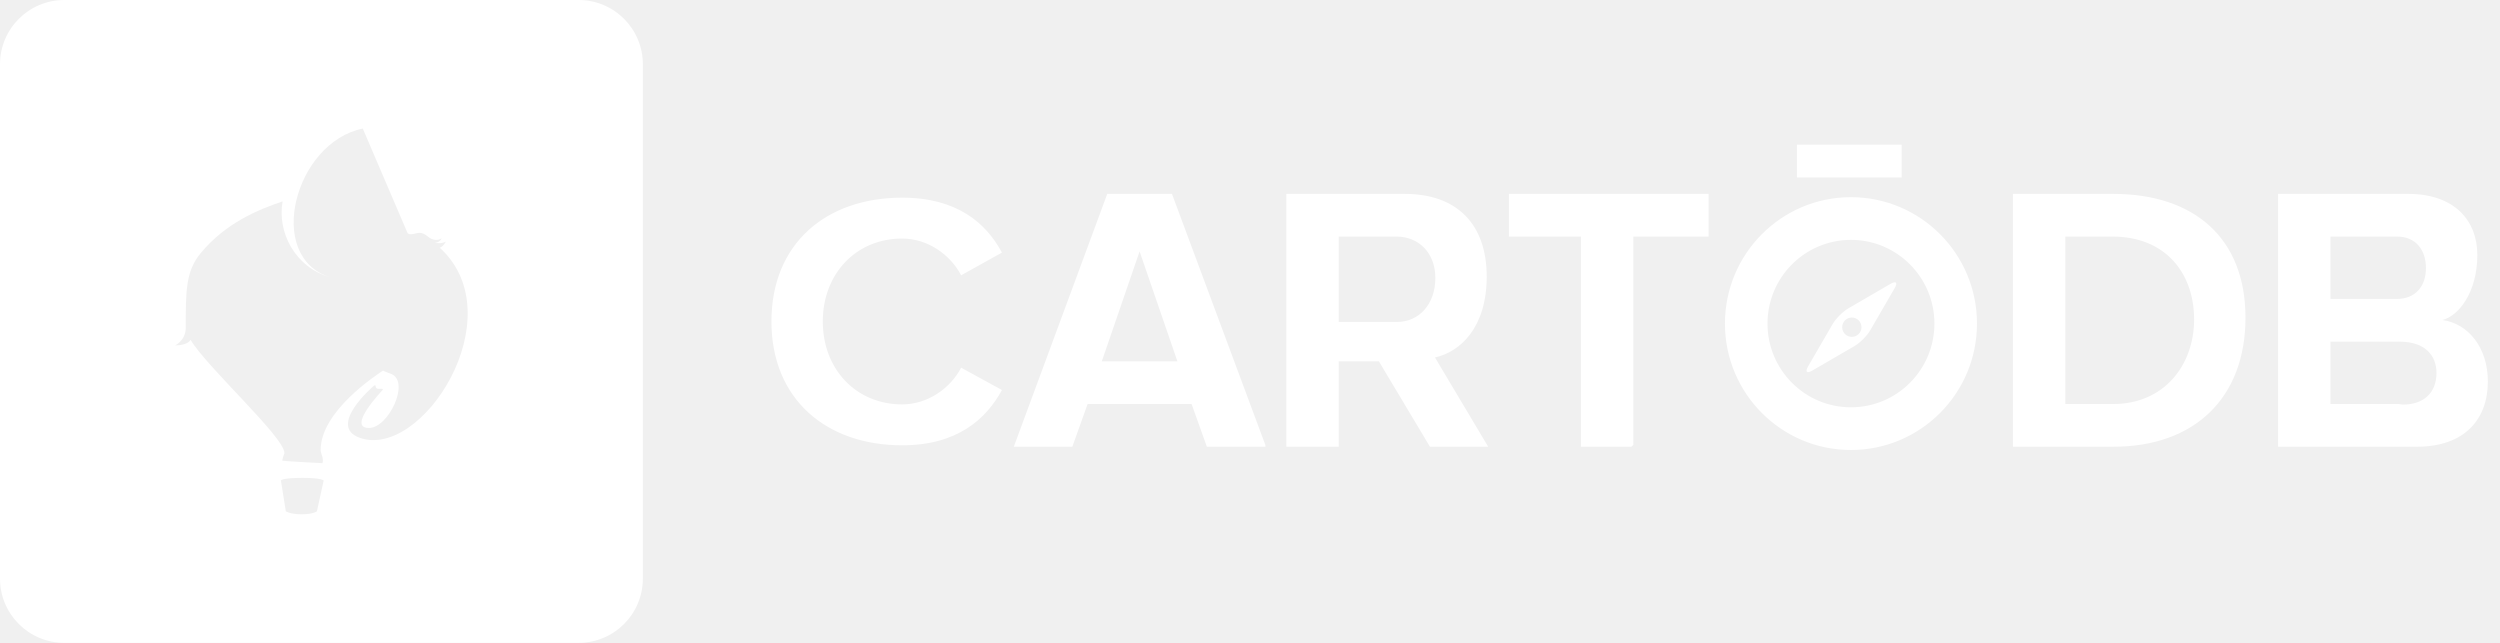
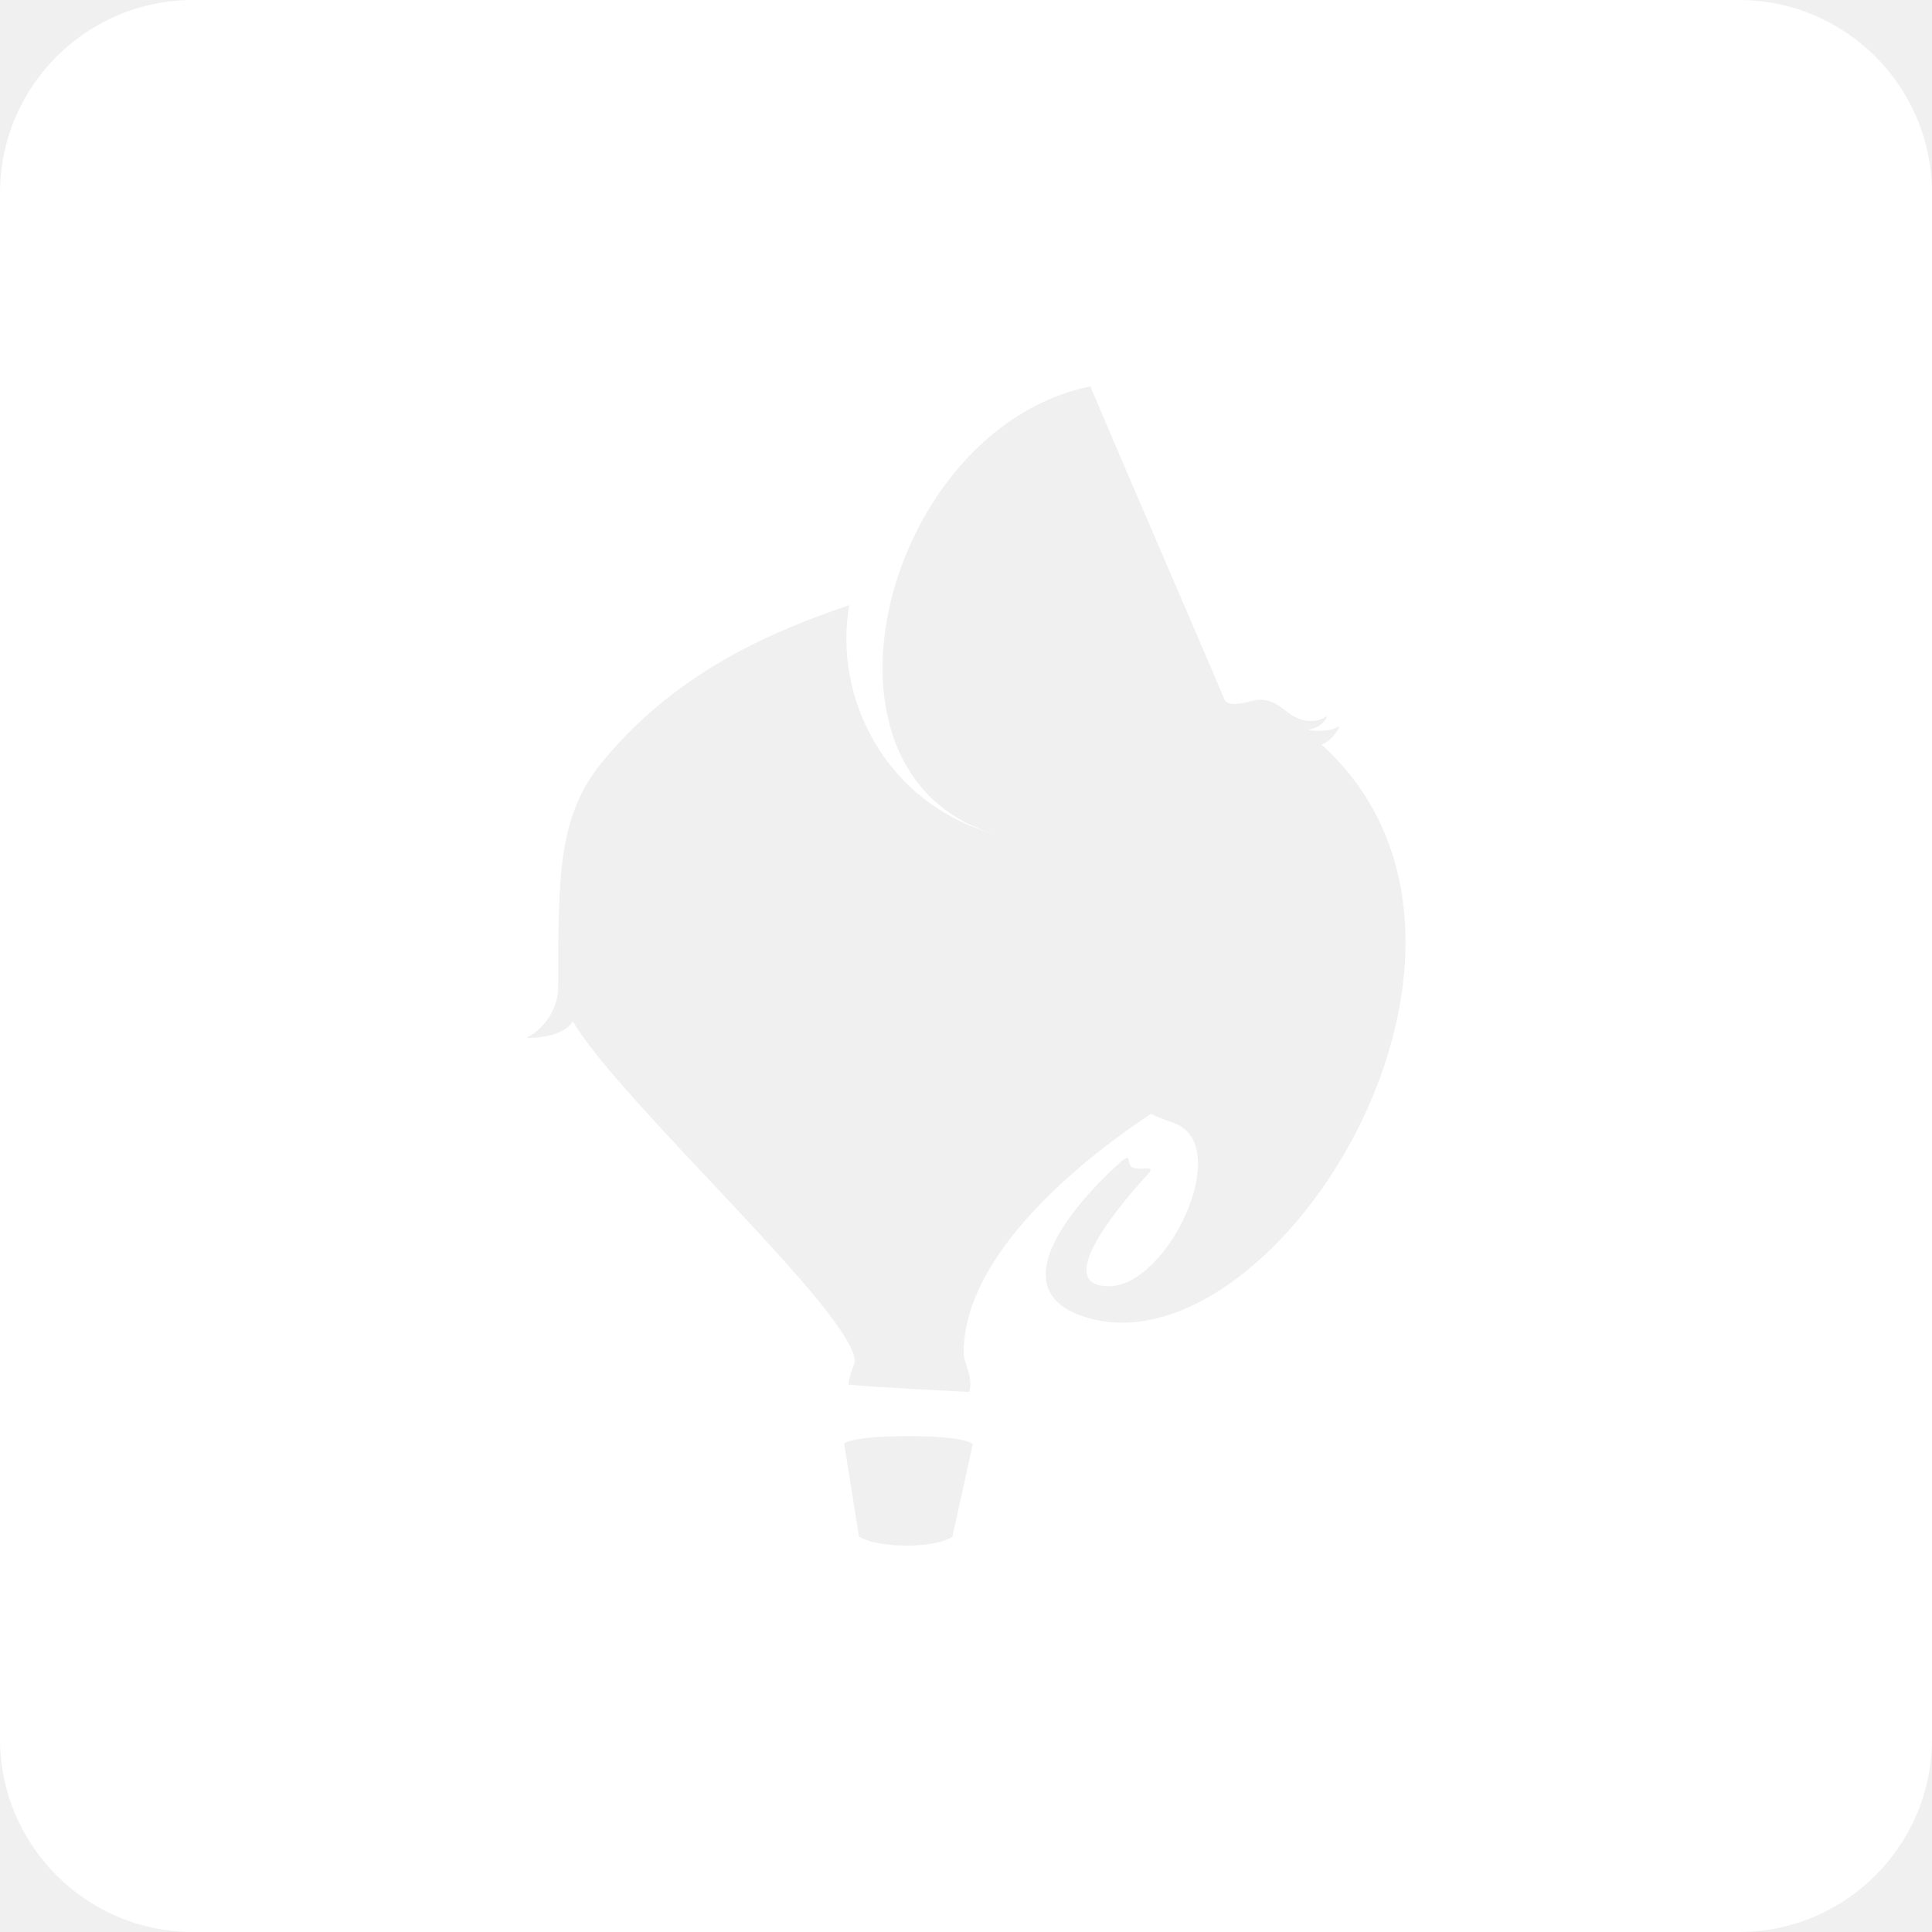
- <svg xmlns="http://www.w3.org/2000/svg" width="140px" height="36px" viewBox="0 0 140 36" version="1.1">
+ <svg xmlns="http://www.w3.org/2000/svg" width="36px" height="36px" viewBox="0 0 36 36" version="1.1">
  <defs />
  <g id="Page-1" stroke="none" stroke-width="1" fill="none" fill-rule="evenodd">
    <g id="logos_full_cartodb_dark" fill="#FFFFFF">
      <g id="Page-1">
        <g id="logos_full_cartodb_dark">
          <path d="M0,3.6 C0,1.612 1.611,0 3.6,0 L32.4,0 C34.388,0 36,1.611 36,3.6 L36,32.4 C36,34.388 34.389,36 32.4,36 L3.6,36 C1.612,36 0,34.389 0,32.4 L0,3.6 L0,3.6 Z M16.931,26.761 C15.806,26.761 15.73,26.903 15.73,26.903 L16.006,28.634 C16.006,28.634 16.252,28.8 16.895,28.8 C17.537,28.8 17.747,28.634 17.747,28.634 L18.125,26.912 C18.125,26.912 18.056,26.761 16.931,26.761 L16.931,26.761 L16.931,26.761 Z M24.685,13.927 L24.623,13.879 C24.623,13.879 24.733,13.828 24.792,13.77 C24.909,13.658 24.977,13.518 24.953,13.533 C24.753,13.667 24.363,13.602 24.363,13.602 C24.363,13.602 24.498,13.577 24.578,13.525 C24.7,13.446 24.736,13.338 24.721,13.348 C24.623,13.415 24.517,13.435 24.443,13.435 C23.981,13.436 23.907,13.039 23.479,13.039 C23.303,13.039 22.933,13.219 22.818,13.04 C22.189,11.546 21.241,9.385 20.317,7.2 C16.5,7.973 14.803,14.397 18.514,15.538 C16.496,14.962 15.52,12.99 15.826,11.276 C14.444,11.746 12.645,12.48 11.24,14.175 C10.398,15.191 10.401,16.277 10.401,18.427 C10.359,19.088 9.81,19.339 9.81,19.339 C9.81,19.339 10.465,19.366 10.674,19.032 C11.576,20.557 15.929,24.478 15.929,25.374 C15.929,25.374 15.773,25.795 15.821,25.801 C16.217,25.847 18.061,25.937 18.061,25.937 C18.142,25.633 17.956,25.419 17.956,25.205 C17.956,23.024 21.081,21.001 21.449,20.753 C21.58,20.83 21.808,20.897 21.92,20.945 C22.973,21.399 21.754,23.967 20.663,23.967 C19.406,23.967 21.372,21.904 21.412,21.854 C21.542,21.691 21.186,21.842 21.073,21.733 C21.004,21.667 21.081,21.489 20.91,21.627 C20.91,21.627 18.3,23.859 20.146,24.516 C23.644,25.761 28.761,17.753 24.685,13.927 L24.685,13.927 L24.685,13.927 Z" id="Shape" />
-           <path d="M50.521,24.937 C53.61,24.937 55.228,23.464 56.109,21.841 L53.823,20.59 C53.23,21.735 51.96,22.646 50.521,22.646 C47.939,22.646 46.076,20.675 46.076,18.003 C46.076,15.332 47.939,13.359 50.521,13.359 C51.96,13.359 53.23,14.272 53.823,15.417 L56.109,14.145 C55.228,12.505 53.61,11.069 50.521,11.069 C46.267,11.069 43.2,13.636 43.2,18.003 C43.2,22.349 46.267,24.937 50.521,24.937 L50.521,24.937 L50.521,24.937 Z M62.006,10.858 L56.773,25.016 L60.051,25.016 L60.906,22.625 L66.729,22.625 L67.584,25.016 L70.863,25.016 L70.863,24.927 L65.63,10.858 L62.006,10.858 L62.006,10.858 Z M61.7,20.236 L63.817,14.078 L65.935,20.236 L61.7,20.236 L61.7,20.236 Z M80.358,20.018 C81.778,19.707 83.256,18.334 83.256,15.494 C83.256,12.525 81.561,10.858 78.671,10.858 L72.036,10.858 L72.036,25.016 L74.968,25.016 L74.968,20.236 L77.218,20.236 L80.077,25.016 L83.338,25.016 L80.358,20.018 L80.358,20.018 Z M78.238,18.029 L74.968,18.029 L74.968,13.249 L78.213,13.249 C79.424,13.249 80.379,14.135 80.379,15.568 C80.379,17.054 79.45,18.029 78.238,18.029 L78.238,18.029 L78.238,18.029 Z M91.356,25.016 L91.465,24.916 L91.465,13.249 L95.681,13.249 L95.681,10.858 L84.5,10.858 L84.5,13.249 L88.532,13.249 L88.532,25.016 L91.356,25.016 L91.356,25.016 Z M118.338,10.858 L112.726,10.858 L112.726,25.016 L118.359,25.016 C122.87,25.016 125.747,22.3 125.747,17.791 C125.747,13.328 122.87,10.858 118.338,10.858 L118.338,10.858 L118.338,10.858 Z M118.338,22.625 L115.659,22.625 L115.659,13.249 L118.304,13.249 C121.253,13.249 122.87,15.281 122.87,17.891 C122.87,20.436 121.2,22.625 118.338,22.625 L118.338,22.625 L118.338,22.625 Z M136.78,17.92 C137.698,17.682 138.73,16.356 138.73,14.277 C138.73,12.342 137.44,10.858 134.864,10.858 L127.573,10.858 L127.573,25.016 L135.355,25.016 C138.01,25.016 139.32,23.481 139.32,21.364 C139.32,19.448 138.209,18.122 136.78,17.92 L136.78,17.92 L136.78,17.92 Z M130.506,13.249 L134.251,13.249 C135.26,13.249 135.853,13.976 135.853,15.004 C135.853,16.081 135.222,16.742 134.212,16.742 L130.506,16.742 L130.506,13.249 L130.506,13.249 Z M134.555,22.657 L134.338,22.625 L130.506,22.625 L130.506,19.133 L134.377,19.133 C135.816,19.133 136.443,19.917 136.443,20.886 C136.443,21.995 135.733,22.657 134.555,22.657 L134.555,22.657 L134.555,22.657 Z M100.629,8.1 L106.495,8.1 L106.495,9.939 L100.629,9.939 L100.629,8.1 L100.629,8.1 Z M103.653,25.2 C107.551,25.2 110.711,22.031 110.711,18.121 C110.711,14.212 107.551,11.042 103.653,11.042 C99.756,11.042 96.597,14.212 96.597,18.121 C96.597,22.031 99.756,25.2 103.653,25.2 L103.653,25.2 L103.653,25.2 Z M103.653,13.433 C106.235,13.433 108.327,15.532 108.327,18.121 C108.327,20.71 106.235,22.809 103.653,22.809 C101.072,22.809 98.98,20.71 98.98,18.121 C98.98,15.532 101.072,13.433 103.653,13.433 L103.653,13.433 L103.653,13.433 Z M101.486,20.754 L103.852,19.38 C104.159,19.202 104.555,18.805 104.733,18.498 L106.106,16.128 C106.284,15.821 106.178,15.715 105.872,15.894 L103.506,17.269 C103.199,17.447 102.803,17.844 102.625,18.152 L101.252,20.52 C101.074,20.827 101.179,20.933 101.486,20.754 L101.486,20.754 L101.486,20.754 Z M103.703,17.781 C104.001,17.781 104.243,18.024 104.243,18.324 C104.243,18.622 104.001,18.865 103.703,18.865 C103.404,18.865 103.162,18.622 103.162,18.324 C103.162,18.024 103.404,17.781 103.703,17.781 L103.703,17.781 L103.703,17.781 Z" id="logos_simple_cartodb_dark" />
        </g>
      </g>
    </g>
  </g>
</svg>
